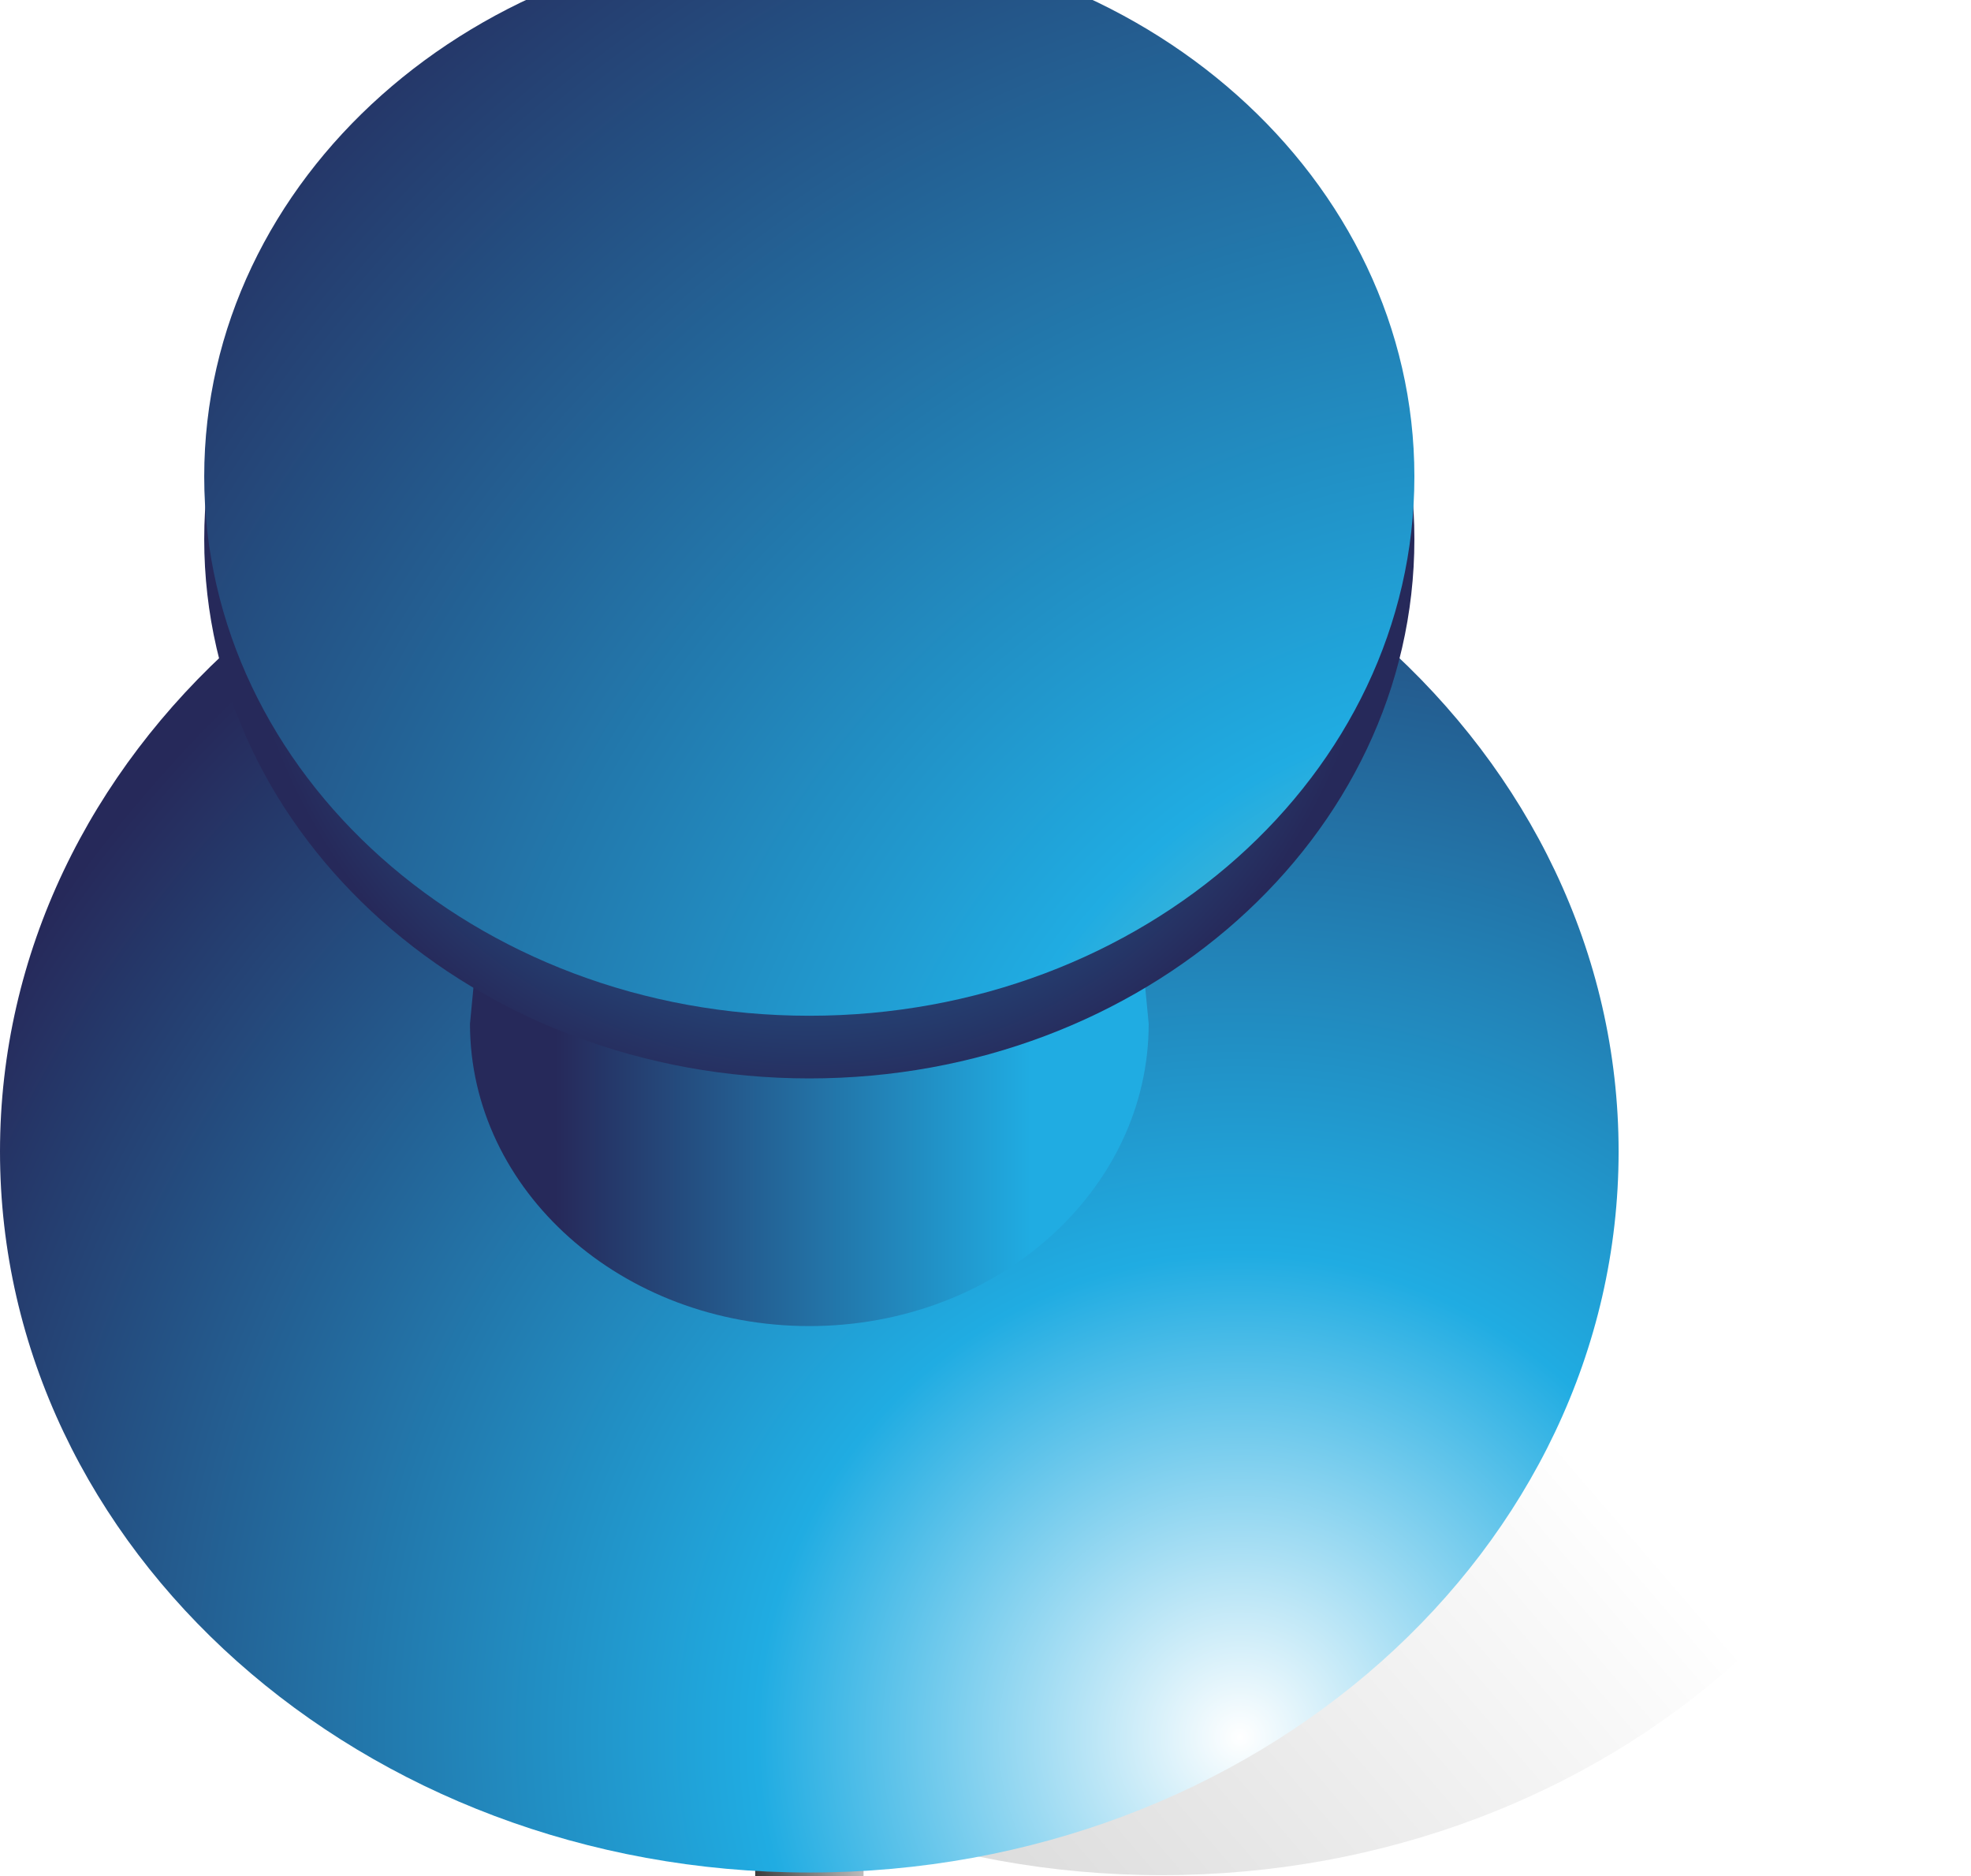
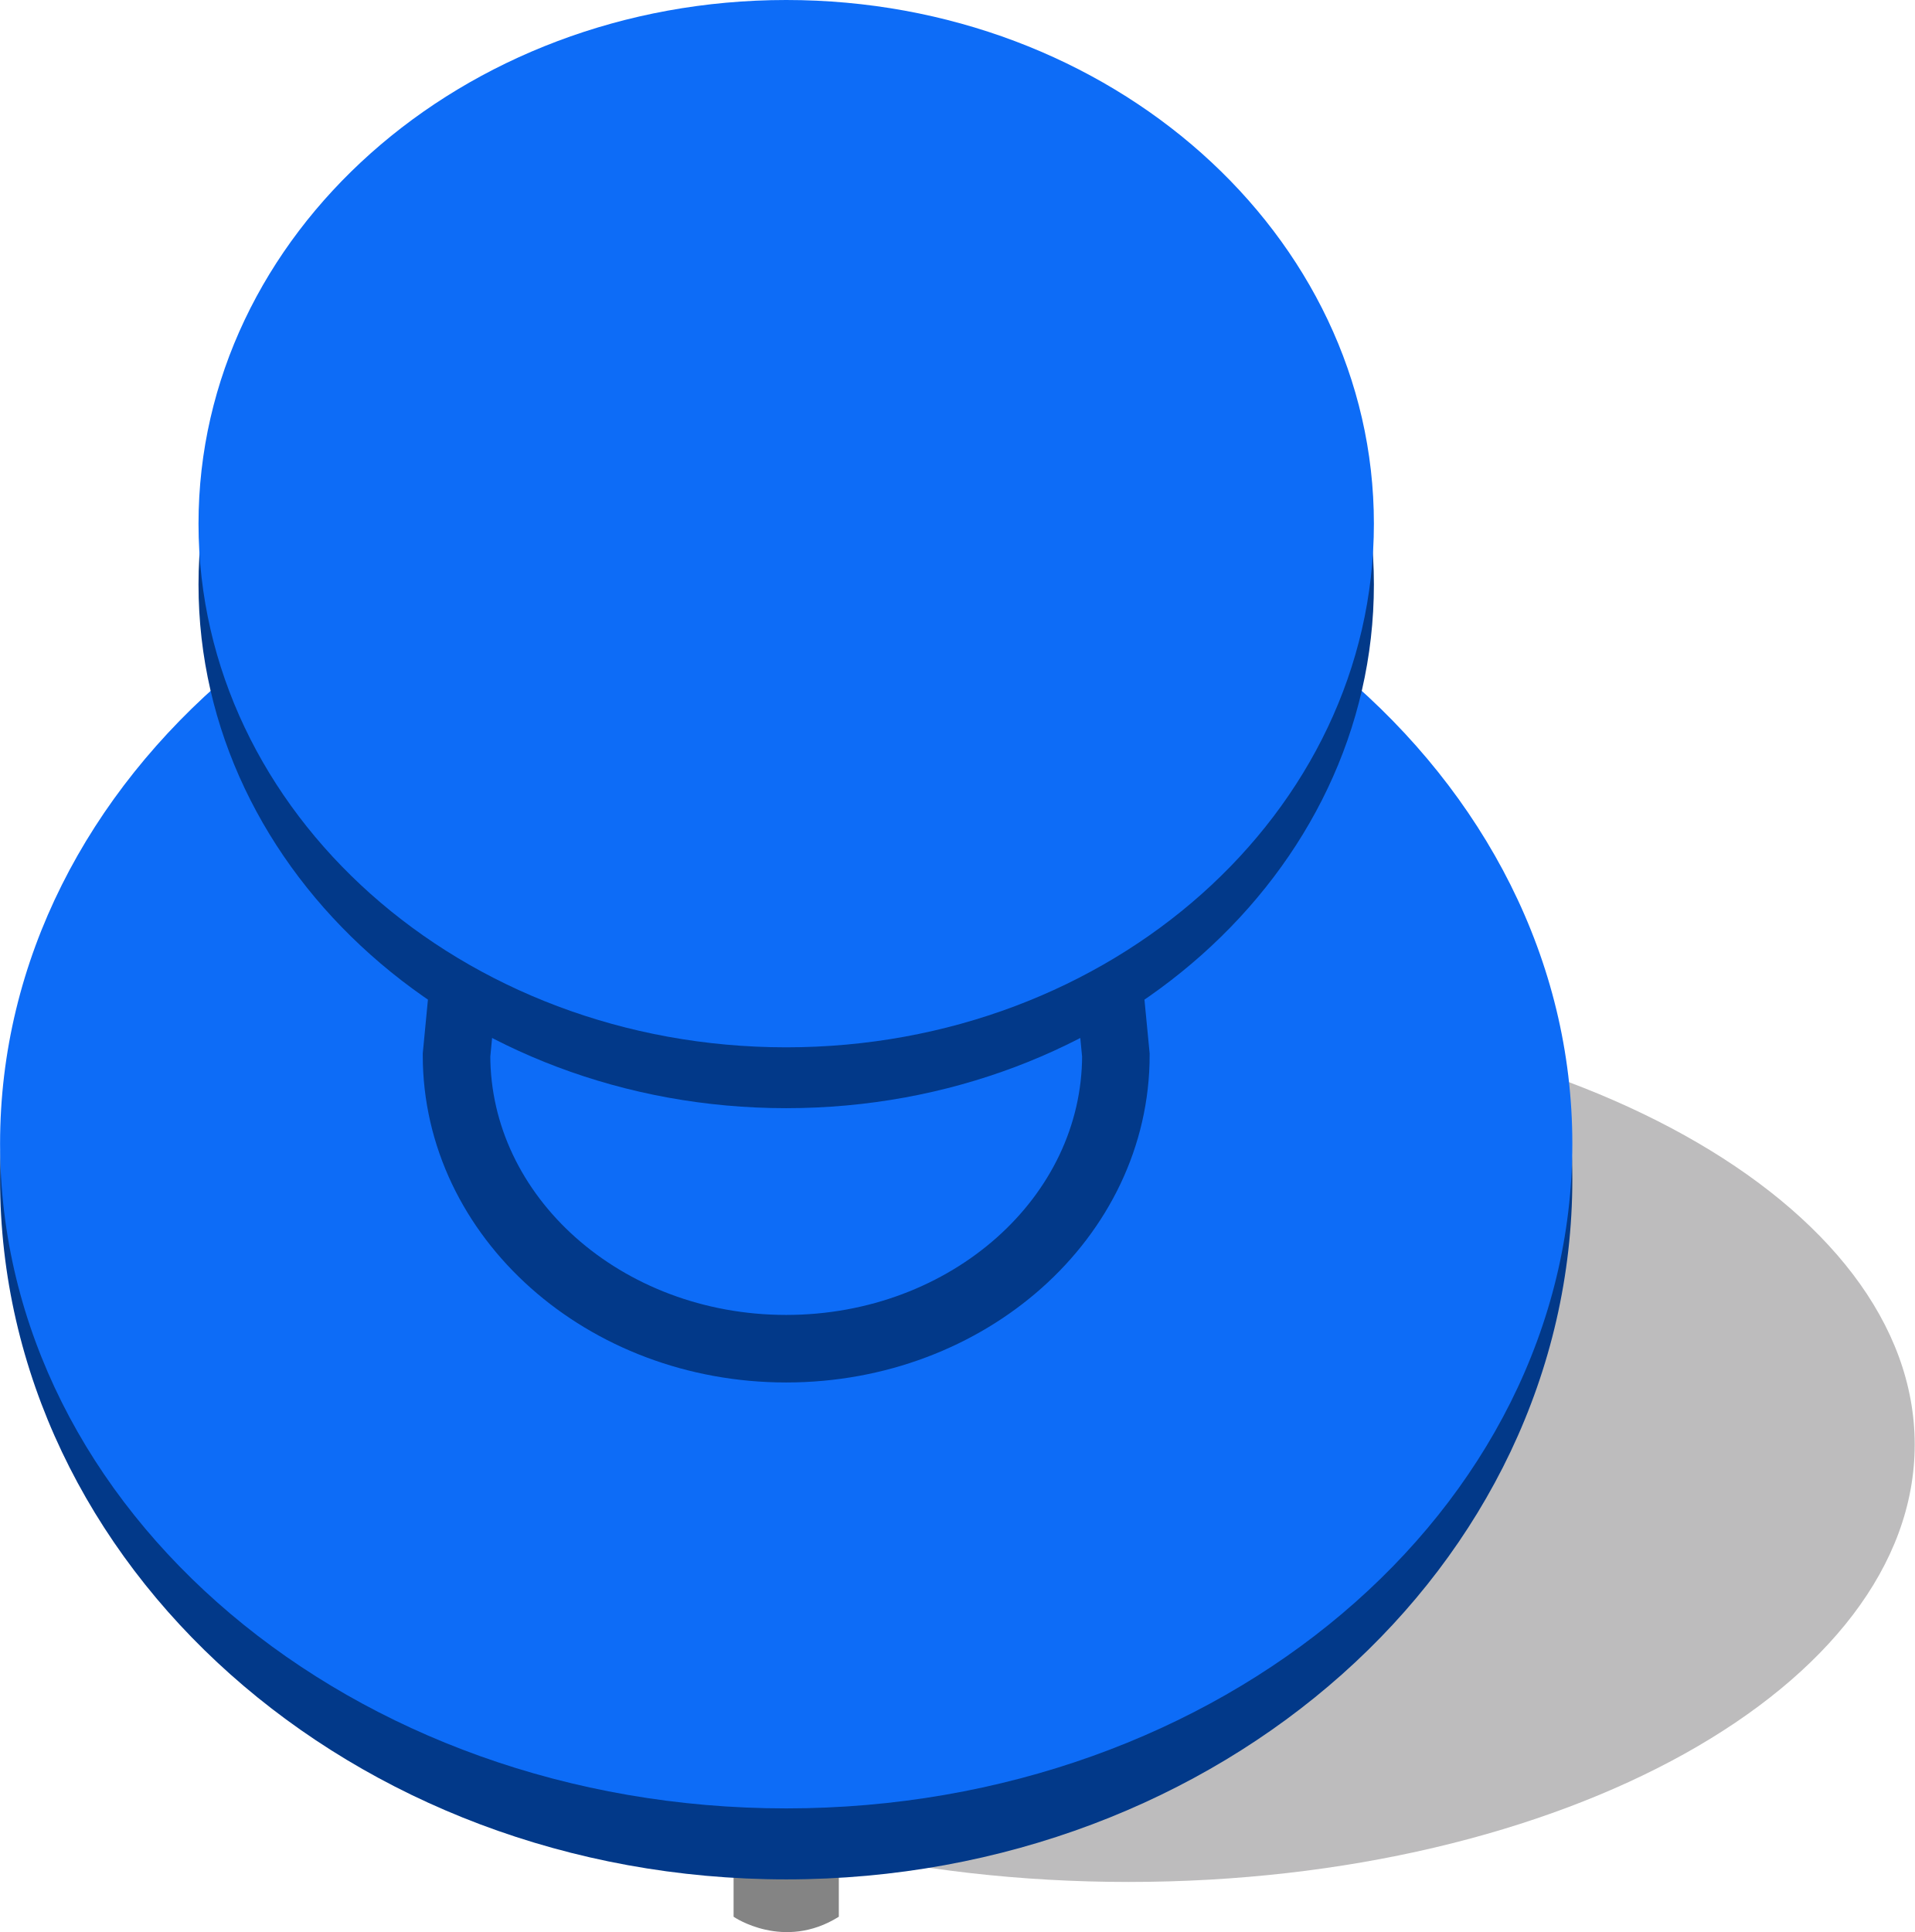
- <svg xmlns="http://www.w3.org/2000/svg" version="1.1" id="Layer_1" x="0px" y="0px" width="28.346px" height="26.963px" viewBox="9.435 10.421 28.346 26.963" enable-background="new 9.435 10.421 28.346 26.963" xml:space="preserve">
+ <svg xmlns="http://www.w3.org/2000/svg" version="1.1" id="Layer_1" x="0px" y="0px" width="28.348px" height="28.604px" viewBox="1.428 0 28.348 28.604" enable-background="new 1.428 0 28.348 28.604" xml:space="preserve">
  <g>
-     <linearGradient id="SVGID_1_" gradientUnits="userSpaceOnUse" x1="27.415" y1="26.681" x2="-30.34" y2="76.399" gradientTransform="matrix(1 0 0 1 0.2803 -1.001)">
-       <stop offset="0.005" style="stop-color:#000000;stop-opacity:0" />
-       <stop offset="1" style="stop-color:#000000" />
-     </linearGradient>
-     <ellipse fill="url(#SVGID_1_)" cx="26.143" cy="27.016" rx="11.639" ry="10.367" />
-     <linearGradient id="SVGID_2_" gradientUnits="userSpaceOnUse" x1="21.758" y1="37.953" x2="19.298" y2="37.953" gradientTransform="matrix(1 0 0 1 0.2803 -1.001)">
-       <stop offset="0" style="stop-color:#CCCCCC" />
-       <stop offset="1" style="stop-color:#000000" />
-     </linearGradient>
-     <path fill="url(#SVGID_2_)" d="M21.854,37.897v-2.118h-1.558v2.118C20.295,37.897,21.038,38.409,21.854,37.897z" />
-     <radialGradient id="SVGID_3_" cx="26.985" cy="36.4" r="26.495" gradientTransform="matrix(1 0 0 1 0.2803 -1.001)" gradientUnits="userSpaceOnUse">
-       <stop offset="0" style="stop-color:#FFFFFF" />
-       <stop offset="0.262" style="stop-color:#20ACE2" />
-       <stop offset="0.786" style="stop-color:#26295A" />
-     </radialGradient>
-     <ellipse fill="url(#SVGID_3_)" cx="21.074" cy="26.978" rx="11.639" ry="10.367" />
-     <linearGradient id="SVGID_4_" gradientUnits="userSpaceOnUse" x1="23.978" y1="26.97" x2="17.144" y2="26.97" gradientTransform="matrix(1 0 0 1 0.2803 -1.001)">
-       <stop offset="0" style="stop-color:#20ACE2" />
-       <stop offset="1" style="stop-color:#26295A" />
-     </linearGradient>
-     <path fill="url(#SVGID_4_)" d="M16.452,22.448l-0.258,2.693c0,2.4,2.185,4.347,4.88,4.347s4.881-1.946,4.881-4.347l-0.259-2.693   H16.452z" />
-     <radialGradient id="SVGID_5_" cx="20.794" cy="19.175" r="8.241" gradientTransform="matrix(1 0 0 1 0.2803 -1.001)" gradientUnits="userSpaceOnUse">
-       <stop offset="0" style="stop-color:#20ACE2" />
-       <stop offset="1" style="stop-color:#26295A" />
-     </radialGradient>
-     <ellipse fill="url(#SVGID_5_)" cx="21.074" cy="18.174" rx="8.702" ry="7.753" />
-     <radialGradient id="SVGID_6_" cx="31.491" cy="30.208" r="33.251" gradientTransform="matrix(1 0 0 1 0.2803 -1.001)" gradientUnits="userSpaceOnUse">
-       <stop offset="0" style="stop-color:#C4DCA5" />
-       <stop offset="0.262" style="stop-color:#20ACE2" />
-       <stop offset="0.786" style="stop-color:#26295A" />
-     </radialGradient>
-     <ellipse fill="url(#SVGID_6_)" cx="21.074" cy="17.273" rx="8.702" ry="7.753" />
+     <ellipse opacity="0.3" fill="#231F20" cx="18.136" cy="21.387" rx="11.64" ry="6.476" />
+     <path fill="#848484" d="M13.847,28.378v-2.119h-1.558v2.119C12.288,28.378,13.031,28.89,13.847,28.378z" />
+     <ellipse fill="#023989" cx="13.068" cy="17.458" rx="11.639" ry="10.367" />
+     <ellipse fill="#0D6CF7" cx="13.068" cy="16.932" rx="11.639" ry="9.842" />
+     <path fill="#0D6CF7" stroke="#023989" stroke-miterlimit="10" d="M8.446,12.928l-0.259,2.694c0,2.398,2.186,4.346,4.881,4.346   c2.694,0,4.881-1.945,4.881-4.346l-0.26-2.694H8.446z" />
+     <ellipse fill="#023989" cx="13.068" cy="8.654" rx="8.701" ry="7.753" />
+     <ellipse fill="#0D6CF7" cx="13.068" cy="7.753" rx="8.701" ry="7.753" />
  </g>
</svg>
